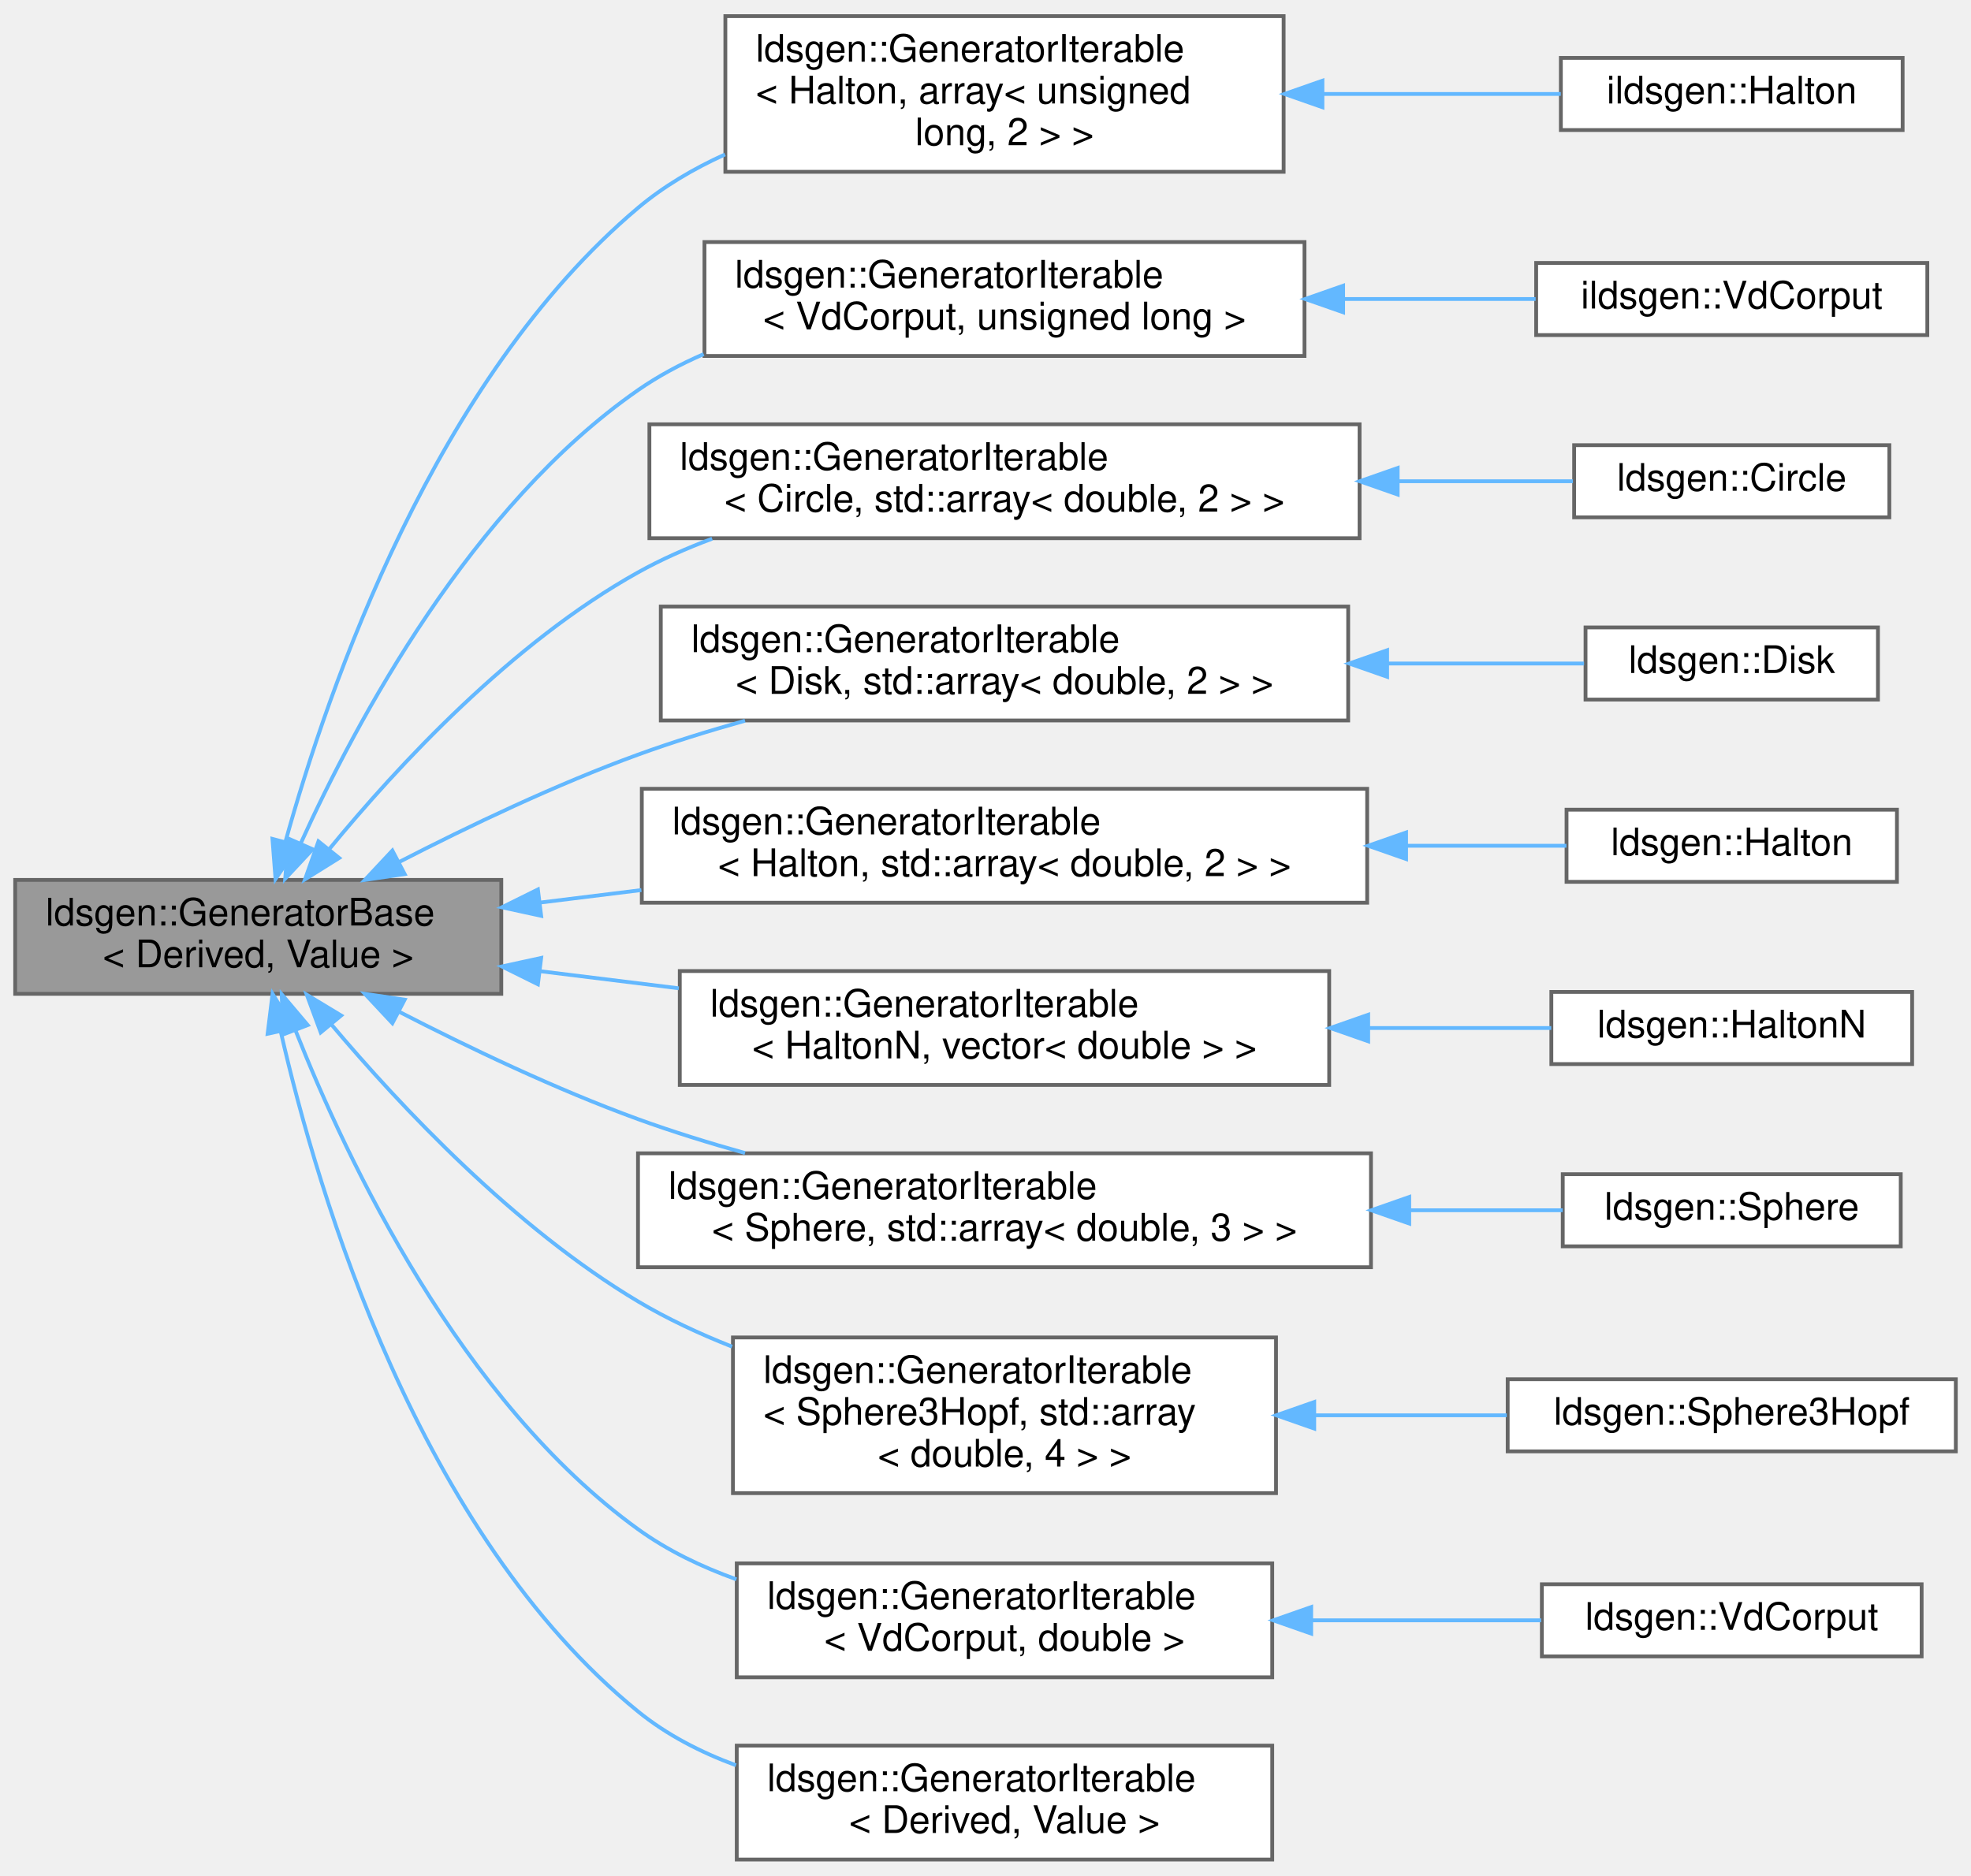
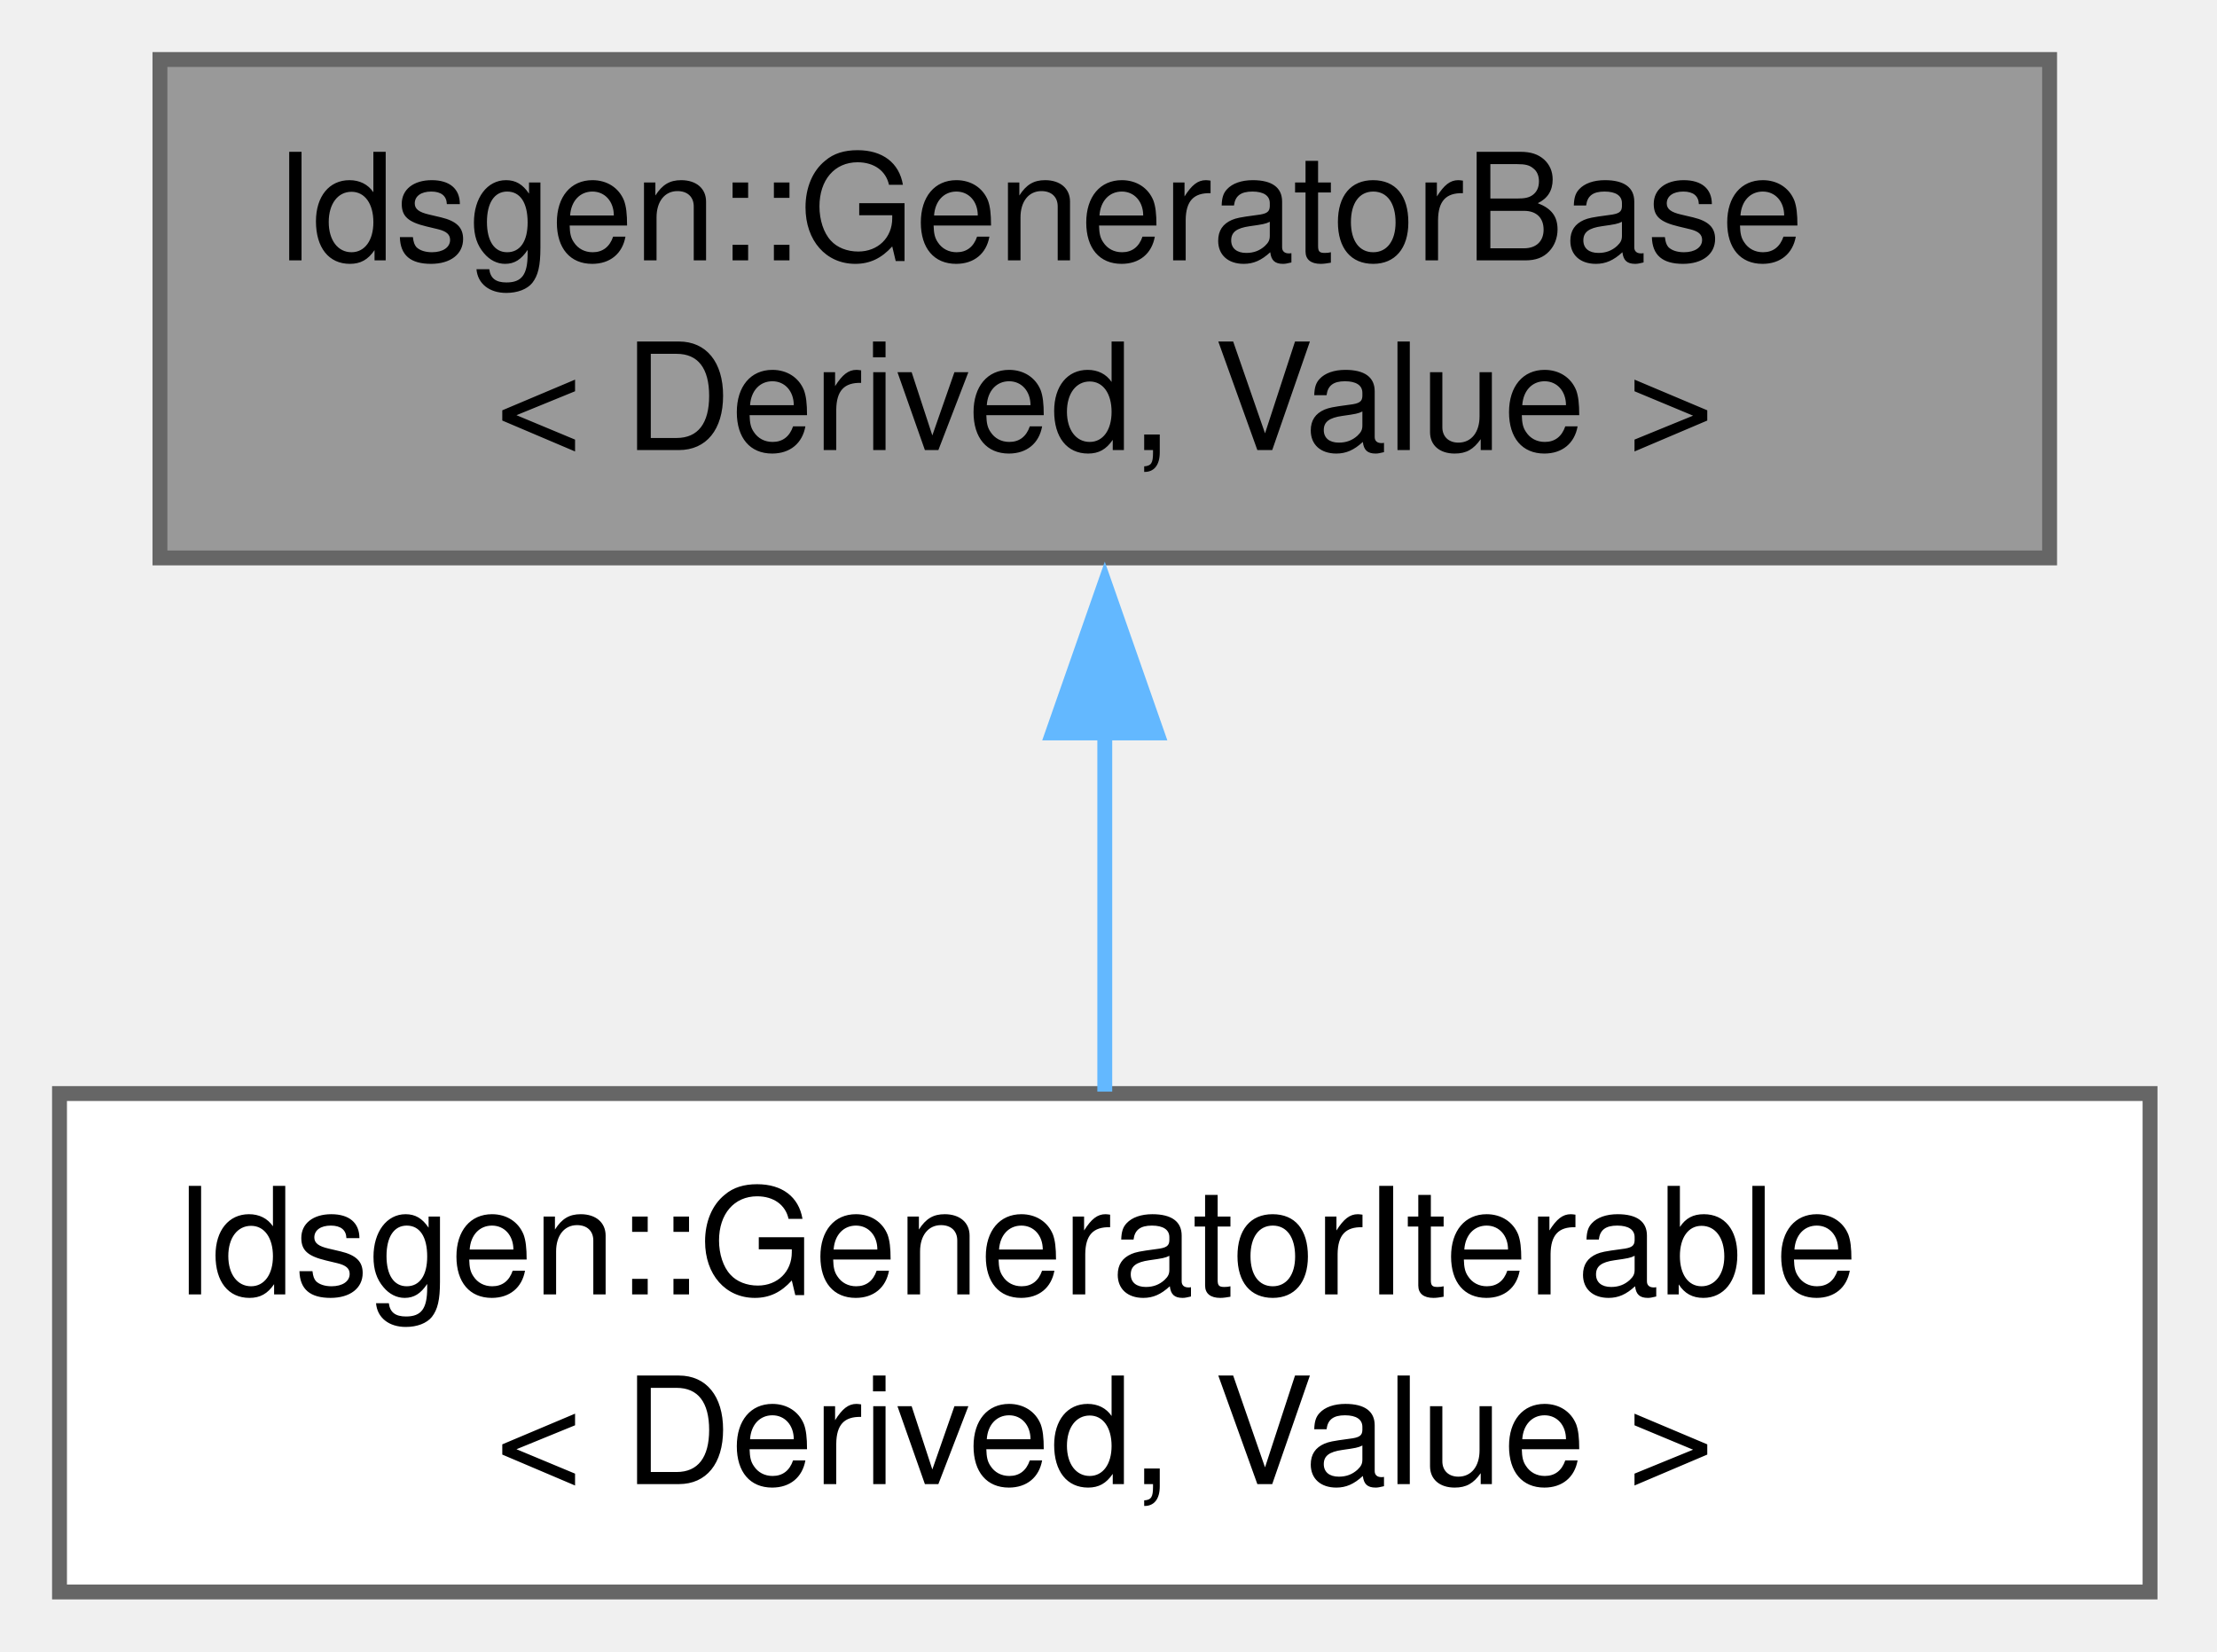
- <svg xmlns="http://www.w3.org/2000/svg" xmlns:xlink="http://www.w3.org/1999/xlink" width="519pt" height="494pt" viewBox="0.00 0.00 519.00 493.50">
-   <g id="graph0" class="graph" transform="scale(1 1) rotate(0) translate(4 489.5)">
+ <svg xmlns="http://www.w3.org/2000/svg" xmlns:xlink="http://www.w3.org/1999/xlink" width="149pt" height="111pt" viewBox="0.00 0.00 149.00 111.00">
+   <g id="graph0" class="graph" transform="scale(1 1) rotate(0) translate(4 107)">
    <g id="Node000001" class="node">
      <g id="a_Node000001">
        <a xlink:title="CRTP base implementing the sequence generator protocol.">
-           <polygon fill="#999999" stroke="#666666" points="128,-258 0,-258 0,-228 128,-228 128,-258" />
-           <text text-anchor="start" x="8" y="-246" font-family="Helvetica,sans-Serif" font-size="10.00">ldsgen::GeneratorBase</text>
-           <text text-anchor="middle" x="64" y="-235" font-family="Helvetica,sans-Serif" font-size="10.00">&lt; Derived, Value &gt;</text>
+           <polygon fill="#999999" stroke="#666666" points="133.75,-103 6.75,-103 6.75,-69.5 133.75,-69.5 133.75,-103" />
+           <text xml:space="preserve" text-anchor="start" x="14.75" y="-89.5" font-family="Helvetica,sans-Serif" font-size="10.00">ldsgen::GeneratorBase</text>
+           <text xml:space="preserve" text-anchor="middle" x="70.25" y="-76.75" font-family="Helvetica,sans-Serif" font-size="10.00">&lt; Derived, Value &gt;</text>
        </a>
      </g>
    </g>
    <g id="Node000002" class="node">
      <g id="a_Node000002">
-         <a xlink:href="classldsgen_1_1GeneratorIterable.html" target="_top" xlink:title=" ">
-           <polygon fill="white" stroke="#666666" points="334,-485.5 187,-485.5 187,-444.5 334,-444.5 334,-485.5" />
-           <text text-anchor="start" x="195" y="-473.5" font-family="Helvetica,sans-Serif" font-size="10.00">ldsgen::GeneratorIterable</text>
-           <text text-anchor="start" x="195" y="-462.5" font-family="Helvetica,sans-Serif" font-size="10.00">&lt; Halton, array&lt; unsigned</text>
-           <text text-anchor="middle" x="260.5" y="-451.5" font-family="Helvetica,sans-Serif" font-size="10.00"> long, 2 &gt; &gt;</text>
+         <a xlink:href="classldsgen_1_1GeneratorIterable.html" target="_top" xlink:title="CRTP mixin adding STL iterator support to a GeneratorBase.">
+           <polygon fill="white" stroke="#666666" points="140.5,-33.5 0,-33.5 0,0 140.5,0 140.5,-33.5" />
+           <text xml:space="preserve" text-anchor="start" x="8" y="-20" font-family="Helvetica,sans-Serif" font-size="10.00">ldsgen::GeneratorIterable</text>
+           <text xml:space="preserve" text-anchor="middle" x="70.25" y="-7.25" font-family="Helvetica,sans-Serif" font-size="10.00">&lt; Derived, Value &gt;</text>
        </a>
      </g>
    </g>
    <g id="edge1_Node000001_Node000002" class="edge">
      <g id="a_edge1_Node000001_Node000002">
        <a xlink:title=" ">
-           <path fill="none" stroke="#63b8ff" d="M71.13,-267.95C82.46,-308.83 110.55,-390.02 164,-435 170.78,-440.71 178.65,-445.33 186.91,-449.08" />
-           <polygon fill="#63b8ff" stroke="#63b8ff" points="74.5,-267.01 68.55,-258.24 67.74,-268.81 74.5,-267.01" />
-         </a>
-       </g>
-     </g>
-     <g id="Node000004" class="node">
-       <g id="a_Node000004">
-         <a xlink:href="classldsgen_1_1GeneratorIterable.html" target="_top" xlink:title=" ">
-           <polygon fill="white" stroke="#666666" points="339.5,-426 181.5,-426 181.5,-396 339.5,-396 339.5,-426" />
-           <text text-anchor="start" x="189.5" y="-414" font-family="Helvetica,sans-Serif" font-size="10.00">ldsgen::GeneratorIterable</text>
-           <text text-anchor="middle" x="260.5" y="-403" font-family="Helvetica,sans-Serif" font-size="10.00">&lt; VdCorput, unsigned long &gt;</text>
-         </a>
-       </g>
-     </g>
-     <g id="edge3_Node000001_Node000004" class="edge">
-       <g id="a_edge3_Node000001_Node000004">
-         <a xlink:title=" ">
-           <path fill="none" stroke="#63b8ff" d="M75.16,-267.57C89.87,-300.01 120.2,-356.56 164,-387 169.33,-390.71 175.19,-393.84 181.29,-396.49" />
-           <polygon fill="#63b8ff" stroke="#63b8ff" points="78.33,-266.08 71.1,-258.34 71.92,-268.9 78.33,-266.08" />
-         </a>
-       </g>
-     </g>
-     <g id="Node000006" class="node">
-       <g id="a_Node000006">
-         <a xlink:href="classldsgen_1_1GeneratorIterable.html" target="_top" xlink:title=" ">
-           <polygon fill="white" stroke="#666666" points="354,-378 167,-378 167,-348 354,-348 354,-378" />
-           <text text-anchor="start" x="175" y="-366" font-family="Helvetica,sans-Serif" font-size="10.00">ldsgen::GeneratorIterable</text>
-           <text text-anchor="middle" x="260.5" y="-355" font-family="Helvetica,sans-Serif" font-size="10.00">&lt; Circle, std::array&lt; double, 2 &gt; &gt;</text>
-         </a>
-       </g>
-     </g>
-     <g id="edge5_Node000001_Node000006" class="edge">
-       <g id="a_edge5_Node000001_Node000006">
-         <a xlink:title=" ">
-           <path fill="none" stroke="#63b8ff" d="M82.64,-266.04C100.71,-288.05 130.8,-320.51 164,-339 170.12,-342.41 176.74,-345.34 183.52,-347.87" />
-           <polygon fill="#63b8ff" stroke="#63b8ff" points="85.31,-263.78 76.32,-258.17 79.85,-268.16 85.31,-263.78" />
-         </a>
-       </g>
-     </g>
-     <g id="Node000008" class="node">
-       <g id="a_Node000008">
-         <a xlink:href="classldsgen_1_1GeneratorIterable.html" target="_top" xlink:title=" ">
-           <polygon fill="white" stroke="#666666" points="351,-330 170,-330 170,-300 351,-300 351,-330" />
-           <text text-anchor="start" x="178" y="-318" font-family="Helvetica,sans-Serif" font-size="10.00">ldsgen::GeneratorIterable</text>
-           <text text-anchor="middle" x="260.5" y="-307" font-family="Helvetica,sans-Serif" font-size="10.00">&lt; Disk, std::array&lt; double, 2 &gt; &gt;</text>
-         </a>
-       </g>
-     </g>
-     <g id="edge7_Node000001_Node000008" class="edge">
-       <g id="a_edge7_Node000001_Node000008">
-         <a xlink:title=" ">
-           <path fill="none" stroke="#63b8ff" d="M101,-262.67C119.45,-272.17 142.5,-283.18 164,-291 173,-294.27 182.63,-297.26 192.18,-299.93" />
-           <polygon fill="#63b8ff" stroke="#63b8ff" points="102.56,-259.54 92.08,-258 99.32,-265.74 102.56,-259.54" />
-         </a>
-       </g>
-     </g>
-     <g id="Node000010" class="node">
-       <g id="a_Node000010">
-         <a xlink:href="classldsgen_1_1GeneratorIterable.html" target="_top" xlink:title=" ">
-           <polygon fill="white" stroke="#666666" points="356,-282 165,-282 165,-252 356,-252 356,-282" />
-           <text text-anchor="start" x="173" y="-270" font-family="Helvetica,sans-Serif" font-size="10.00">ldsgen::GeneratorIterable</text>
-           <text text-anchor="middle" x="260.5" y="-259" font-family="Helvetica,sans-Serif" font-size="10.00">&lt; Halton, std::array&lt; double, 2 &gt; &gt;</text>
-         </a>
-       </g>
-     </g>
-     <g id="edge9_Node000001_Node000010" class="edge">
-       <g id="a_edge9_Node000001_Node000010">
-         <a xlink:title=" ">
-           <path fill="none" stroke="#63b8ff" d="M138.23,-252.04C146.94,-253.11 155.93,-254.22 164.89,-255.33" />
-           <polygon fill="#63b8ff" stroke="#63b8ff" points="138.5,-248.54 128.15,-250.79 137.64,-255.49 138.5,-248.54" />
-         </a>
-       </g>
-     </g>
-     <g id="Node000012" class="node">
-       <g id="a_Node000012">
-         <a xlink:href="classldsgen_1_1GeneratorIterable.html" target="_top" xlink:title=" ">
-           <polygon fill="white" stroke="#666666" points="346,-234 175,-234 175,-204 346,-204 346,-234" />
-           <text text-anchor="start" x="183" y="-222" font-family="Helvetica,sans-Serif" font-size="10.00">ldsgen::GeneratorIterable</text>
-           <text text-anchor="middle" x="260.5" y="-211" font-family="Helvetica,sans-Serif" font-size="10.00">&lt; HaltonN, vector&lt; double &gt; &gt;</text>
-         </a>
-       </g>
-     </g>
-     <g id="edge11_Node000001_Node000012" class="edge">
-       <g id="a_edge11_Node000001_Node000012">
-         <a xlink:title=" ">
-           <path fill="none" stroke="#63b8ff" d="M138.42,-233.94C150.28,-232.48 162.64,-230.95 174.74,-229.46" />
-           <polygon fill="#63b8ff" stroke="#63b8ff" points="137.64,-230.51 128.15,-235.21 138.5,-237.46 137.64,-230.51" />
-         </a>
-       </g>
-     </g>
-     <g id="Node000014" class="node">
-       <g id="a_Node000014">
-         <a xlink:href="classldsgen_1_1GeneratorIterable.html" target="_top" xlink:title=" ">
-           <polygon fill="white" stroke="#666666" points="357,-186 164,-186 164,-156 357,-156 357,-186" />
-           <text text-anchor="start" x="172" y="-174" font-family="Helvetica,sans-Serif" font-size="10.00">ldsgen::GeneratorIterable</text>
-           <text text-anchor="middle" x="260.5" y="-163" font-family="Helvetica,sans-Serif" font-size="10.00">&lt; Sphere, std::array&lt; double, 3 &gt; &gt;</text>
-         </a>
-       </g>
-     </g>
-     <g id="edge13_Node000001_Node000014" class="edge">
-       <g id="a_edge13_Node000001_Node000014">
-         <a xlink:title=" ">
-           <path fill="none" stroke="#63b8ff" d="M101,-223.33C119.45,-213.83 142.5,-202.82 164,-195 173,-191.73 182.63,-188.74 192.18,-186.07" />
-           <polygon fill="#63b8ff" stroke="#63b8ff" points="99.32,-220.26 92.08,-228 102.56,-226.46 99.32,-220.26" />
-         </a>
-       </g>
-     </g>
-     <g id="Node000016" class="node">
-       <g id="a_Node000016">
-         <a xlink:href="classldsgen_1_1GeneratorIterable.html" target="_top" xlink:title=" ">
-           <polygon fill="white" stroke="#666666" points="332,-137.5 189,-137.5 189,-96.5 332,-96.5 332,-137.5" />
-           <text text-anchor="start" x="197" y="-125.5" font-family="Helvetica,sans-Serif" font-size="10.00">ldsgen::GeneratorIterable</text>
-           <text text-anchor="start" x="197" y="-114.5" font-family="Helvetica,sans-Serif" font-size="10.00">&lt; Sphere3Hopf, std::array</text>
-           <text text-anchor="middle" x="260.5" y="-103.5" font-family="Helvetica,sans-Serif" font-size="10.00">&lt; double, 4 &gt; &gt;</text>
-         </a>
-       </g>
-     </g>
-     <g id="edge15_Node000001_Node000016" class="edge">
-       <g id="a_edge15_Node000001_Node000016">
-         <a xlink:title=" ">
-           <path fill="none" stroke="#63b8ff" d="M83.19,-220.01C101.47,-198.32 131.53,-166.34 164,-147 171.69,-142.42 180.15,-138.47 188.76,-135.08" />
-           <polygon fill="#63b8ff" stroke="#63b8ff" points="80.45,-217.83 76.77,-227.77 85.84,-222.29 80.45,-217.83" />
-         </a>
-       </g>
-     </g>
-     <g id="Node000018" class="node">
-       <g id="a_Node000018">
-         <a xlink:href="classldsgen_1_1GeneratorIterable.html" target="_top" xlink:title=" ">
-           <polygon fill="white" stroke="#666666" points="331,-78 190,-78 190,-48 331,-48 331,-78" />
-           <text text-anchor="start" x="198" y="-66" font-family="Helvetica,sans-Serif" font-size="10.00">ldsgen::GeneratorIterable</text>
-           <text text-anchor="middle" x="260.5" y="-55" font-family="Helvetica,sans-Serif" font-size="10.00">&lt; VdCorput, double &gt;</text>
-         </a>
-       </g>
-     </g>
-     <g id="edge17_Node000001_Node000018" class="edge">
-       <g id="a_edge17_Node000001_Node000018">
-         <a xlink:title=" ">
-           <path fill="none" stroke="#63b8ff" d="M73.78,-218.45C87.5,-183.71 117.38,-120.69 164,-87 171.76,-81.39 180.69,-77.09 189.92,-73.79" />
-           <polygon fill="#63b8ff" stroke="#63b8ff" points="70.49,-217.27 70.19,-227.86 77.03,-219.77 70.49,-217.27" />
-         </a>
-       </g>
-     </g>
-     <g id="Node000020" class="node">
-       <g id="a_Node000020">
-         <a xlink:href="classldsgen_1_1GeneratorIterable.html" target="_top" xlink:title="CRTP mixin adding STL iterator support to a GeneratorBase.">
-           <polygon fill="white" stroke="#666666" points="331,-30 190,-30 190,0 331,0 331,-30" />
-           <text text-anchor="start" x="198" y="-18" font-family="Helvetica,sans-Serif" font-size="10.00">ldsgen::GeneratorIterable</text>
-           <text text-anchor="middle" x="260.5" y="-7" font-family="Helvetica,sans-Serif" font-size="10.00">&lt; Derived, Value &gt;</text>
-         </a>
-       </g>
-     </g>
-     <g id="edge19_Node000001_Node000020" class="edge">
-       <g id="a_edge19_Node000001_Node000020">
-         <a xlink:title=" ">
-           <path fill="none" stroke="#63b8ff" d="M69.93,-218.03C79.82,-174.74 106.27,-85.93 164,-39 171.56,-32.85 180.49,-28.25 189.8,-24.82" />
-           <polygon fill="#63b8ff" stroke="#63b8ff" points="66.47,-217.48 67.77,-228 73.31,-218.97 66.47,-217.48" />
-         </a>
-       </g>
-     </g>
-     <g id="Node000003" class="node">
-       <g id="a_Node000003">
-         <a xlink:href="classildsgen_1_1Halton.html" target="_top" xlink:title="Halton sequence generator.">
-           <polygon fill="white" stroke="#666666" points="497,-474.5 407,-474.5 407,-455.5 497,-455.5 497,-474.5" />
-           <text text-anchor="middle" x="452" y="-462.5" font-family="Helvetica,sans-Serif" font-size="10.00">ildsgen::Halton</text>
-         </a>
-       </g>
-     </g>
-     <g id="edge2_Node000002_Node000003" class="edge">
-       <g id="a_edge2_Node000002_Node000003">
-         <a xlink:title=" ">
-           <path fill="none" stroke="#63b8ff" d="M344.38,-465C365.94,-465 388.32,-465 406.98,-465" />
-           <polygon fill="#63b8ff" stroke="#63b8ff" points="344.22,-461.5 334.22,-465 344.22,-468.5 344.22,-461.5" />
-         </a>
-       </g>
-     </g>
-     <g id="Node000005" class="node">
-       <g id="a_Node000005">
-         <a xlink:href="classildsgen_1_1VdCorput.html" target="_top" xlink:title="Van der Corput sequence generator.">
-           <polygon fill="white" stroke="#666666" points="503.5,-420.5 400.5,-420.5 400.5,-401.5 503.5,-401.5 503.5,-420.5" />
-           <text text-anchor="middle" x="452" y="-408.5" font-family="Helvetica,sans-Serif" font-size="10.00">ildsgen::VdCorput</text>
-         </a>
-       </g>
-     </g>
-     <g id="edge4_Node000004_Node000005" class="edge">
-       <g id="a_edge4_Node000004_Node000005">
-         <a xlink:title=" ">
-           <path fill="none" stroke="#63b8ff" d="M349.83,-411C367.16,-411 384.78,-411 400.36,-411" />
-           <polygon fill="#63b8ff" stroke="#63b8ff" points="349.67,-407.5 339.67,-411 349.67,-414.5 349.67,-407.5" />
-         </a>
-       </g>
-     </g>
-     <g id="Node000007" class="node">
-       <g id="a_Node000007">
-         <a xlink:href="classldsgen_1_1Circle.html" target="_top" xlink:title="Circle sequence generator.">
-           <polygon fill="white" stroke="#666666" points="493.5,-372.5 410.5,-372.5 410.5,-353.5 493.5,-353.5 493.5,-372.5" />
-           <text text-anchor="middle" x="452" y="-360.5" font-family="Helvetica,sans-Serif" font-size="10.00">ldsgen::Circle</text>
-         </a>
-       </g>
-     </g>
-     <g id="edge6_Node000006_Node000007" class="edge">
-       <g id="a_edge6_Node000006_Node000007">
-         <a xlink:title=" ">
-           <path fill="none" stroke="#63b8ff" d="M364.2,-363C380.49,-363 396.46,-363 410.18,-363" />
-           <polygon fill="#63b8ff" stroke="#63b8ff" points="364.03,-359.5 354.03,-363 364.03,-366.5 364.03,-359.5" />
-         </a>
-       </g>
-     </g>
-     <g id="Node000009" class="node">
-       <g id="a_Node000009">
-         <a xlink:href="classldsgen_1_1Disk.html" target="_top" xlink:title="Disk sequence generator.">
-           <polygon fill="white" stroke="#666666" points="490.5,-324.5 413.5,-324.5 413.5,-305.5 490.5,-305.5 490.5,-324.5" />
-           <text text-anchor="middle" x="452" y="-312.5" font-family="Helvetica,sans-Serif" font-size="10.00">ldsgen::Disk</text>
-         </a>
-       </g>
-     </g>
-     <g id="edge8_Node000008_Node000009" class="edge">
-       <g id="a_edge8_Node000008_Node000009">
-         <a xlink:title=" ">
-           <path fill="none" stroke="#63b8ff" d="M361.49,-315C379.89,-315 398.03,-315 413.11,-315" />
-           <polygon fill="#63b8ff" stroke="#63b8ff" points="361.26,-311.5 351.26,-315 361.26,-318.5 361.26,-311.5" />
-         </a>
-       </g>
-     </g>
-     <g id="Node000011" class="node">
-       <g id="a_Node000011">
-         <a xlink:href="classldsgen_1_1Halton.html" target="_top" xlink:title="Halton sequence generator.">
-           <polygon fill="white" stroke="#666666" points="495.5,-276.5 408.5,-276.5 408.5,-257.5 495.5,-257.5 495.5,-276.5" />
-           <text text-anchor="middle" x="452" y="-264.5" font-family="Helvetica,sans-Serif" font-size="10.00">ldsgen::Halton</text>
-         </a>
-       </g>
-     </g>
-     <g id="edge10_Node000010_Node000011" class="edge">
-       <g id="a_edge10_Node000010_Node000011">
-         <a xlink:title=" ">
-           <path fill="none" stroke="#63b8ff" d="M366.54,-267C381.34,-267 395.81,-267 408.47,-267" />
-           <polygon fill="#63b8ff" stroke="#63b8ff" points="366.25,-263.5 356.25,-267 366.25,-270.5 366.25,-263.5" />
-         </a>
-       </g>
-     </g>
-     <g id="Node000013" class="node">
-       <g id="a_Node000013">
-         <a xlink:href="classldsgen_1_1HaltonN.html" target="_top" xlink:title="Halton(n) sequence generator.">
-           <polygon fill="white" stroke="#666666" points="499.5,-228.5 404.5,-228.5 404.5,-209.5 499.5,-209.5 499.5,-228.5" />
-           <text text-anchor="middle" x="452" y="-216.5" font-family="Helvetica,sans-Serif" font-size="10.00">ldsgen::HaltonN</text>
-         </a>
-       </g>
-     </g>
-     <g id="edge12_Node000012_Node000013" class="edge">
-       <g id="a_edge12_Node000012_Node000013">
-         <a xlink:title=" ">
-           <path fill="none" stroke="#63b8ff" d="M356.62,-219C373.27,-219 389.9,-219 404.47,-219" />
-           <polygon fill="#63b8ff" stroke="#63b8ff" points="356.27,-215.5 346.27,-219 356.27,-222.5 356.27,-215.5" />
-         </a>
-       </g>
-     </g>
-     <g id="Node000015" class="node">
-       <g id="a_Node000015">
-         <a xlink:href="classldsgen_1_1Sphere.html" target="_top" xlink:title="Sphere sequence generator.">
-           <polygon fill="white" stroke="#666666" points="496.5,-180.5 407.5,-180.5 407.5,-161.5 496.5,-161.5 496.5,-180.5" />
-           <text text-anchor="middle" x="452" y="-168.5" font-family="Helvetica,sans-Serif" font-size="10.00">ldsgen::Sphere</text>
-         </a>
-       </g>
-     </g>
-     <g id="edge14_Node000014_Node000015" class="edge">
-       <g id="a_edge14_Node000014_Node000015">
-         <a xlink:title=" ">
-           <path fill="none" stroke="#63b8ff" d="M367.41,-171C381.53,-171 395.32,-171 407.5,-171" />
-           <polygon fill="#63b8ff" stroke="#63b8ff" points="367.08,-167.5 357.08,-171 367.08,-174.5 367.08,-167.5" />
-         </a>
-       </g>
-     </g>
-     <g id="Node000017" class="node">
-       <g id="a_Node000017">
-         <a xlink:href="classldsgen_1_1Sphere3Hopf.html" target="_top" xlink:title="S(3) sequence generator by Hopf fibration.">
-           <polygon fill="white" stroke="#666666" points="511,-126.5 393,-126.5 393,-107.5 511,-107.5 511,-126.5" />
-           <text text-anchor="middle" x="452" y="-114.5" font-family="Helvetica,sans-Serif" font-size="10.00">ldsgen::Sphere3Hopf</text>
-         </a>
-       </g>
-     </g>
-     <g id="edge16_Node000016_Node000017" class="edge">
-       <g id="a_edge16_Node000016_Node000017">
-         <a xlink:title=" ">
-           <path fill="none" stroke="#63b8ff" d="M342.49,-117C359.39,-117 376.89,-117 392.77,-117" />
-           <polygon fill="#63b8ff" stroke="#63b8ff" points="342.06,-113.5 332.06,-117 342.06,-120.5 342.06,-113.5" />
-         </a>
-       </g>
-     </g>
-     <g id="Node000019" class="node">
-       <g id="a_Node000019">
-         <a xlink:href="classldsgen_1_1VdCorput.html" target="_top" xlink:title="Van der Corput sequence generator.">
-           <polygon fill="white" stroke="#666666" points="502,-72.5 402,-72.5 402,-53.5 502,-53.5 502,-72.5" />
-           <text text-anchor="middle" x="452" y="-60.5" font-family="Helvetica,sans-Serif" font-size="10.00">ldsgen::VdCorput</text>
-         </a>
-       </g>
-     </g>
-     <g id="edge18_Node000018_Node000019" class="edge">
-       <g id="a_edge18_Node000018_Node000019">
-         <a xlink:title=" ">
-           <path fill="none" stroke="#63b8ff" d="M341.53,-63C362,-63 383.42,-63 401.82,-63" />
-           <polygon fill="#63b8ff" stroke="#63b8ff" points="341.26,-59.5 331.26,-63 341.26,-66.5 341.26,-59.5" />
+           <path fill="none" stroke="#63b8ff" d="M70.25,-57.81C70.25,-49.59 70.25,-40.84 70.25,-33.63" />
+           <polygon fill="#63b8ff" stroke="#63b8ff" points="66.75,-57.74 70.25,-67.74 73.75,-57.74 66.75,-57.74" />
        </a>
      </g>
    </g>
  </g>
</svg>
